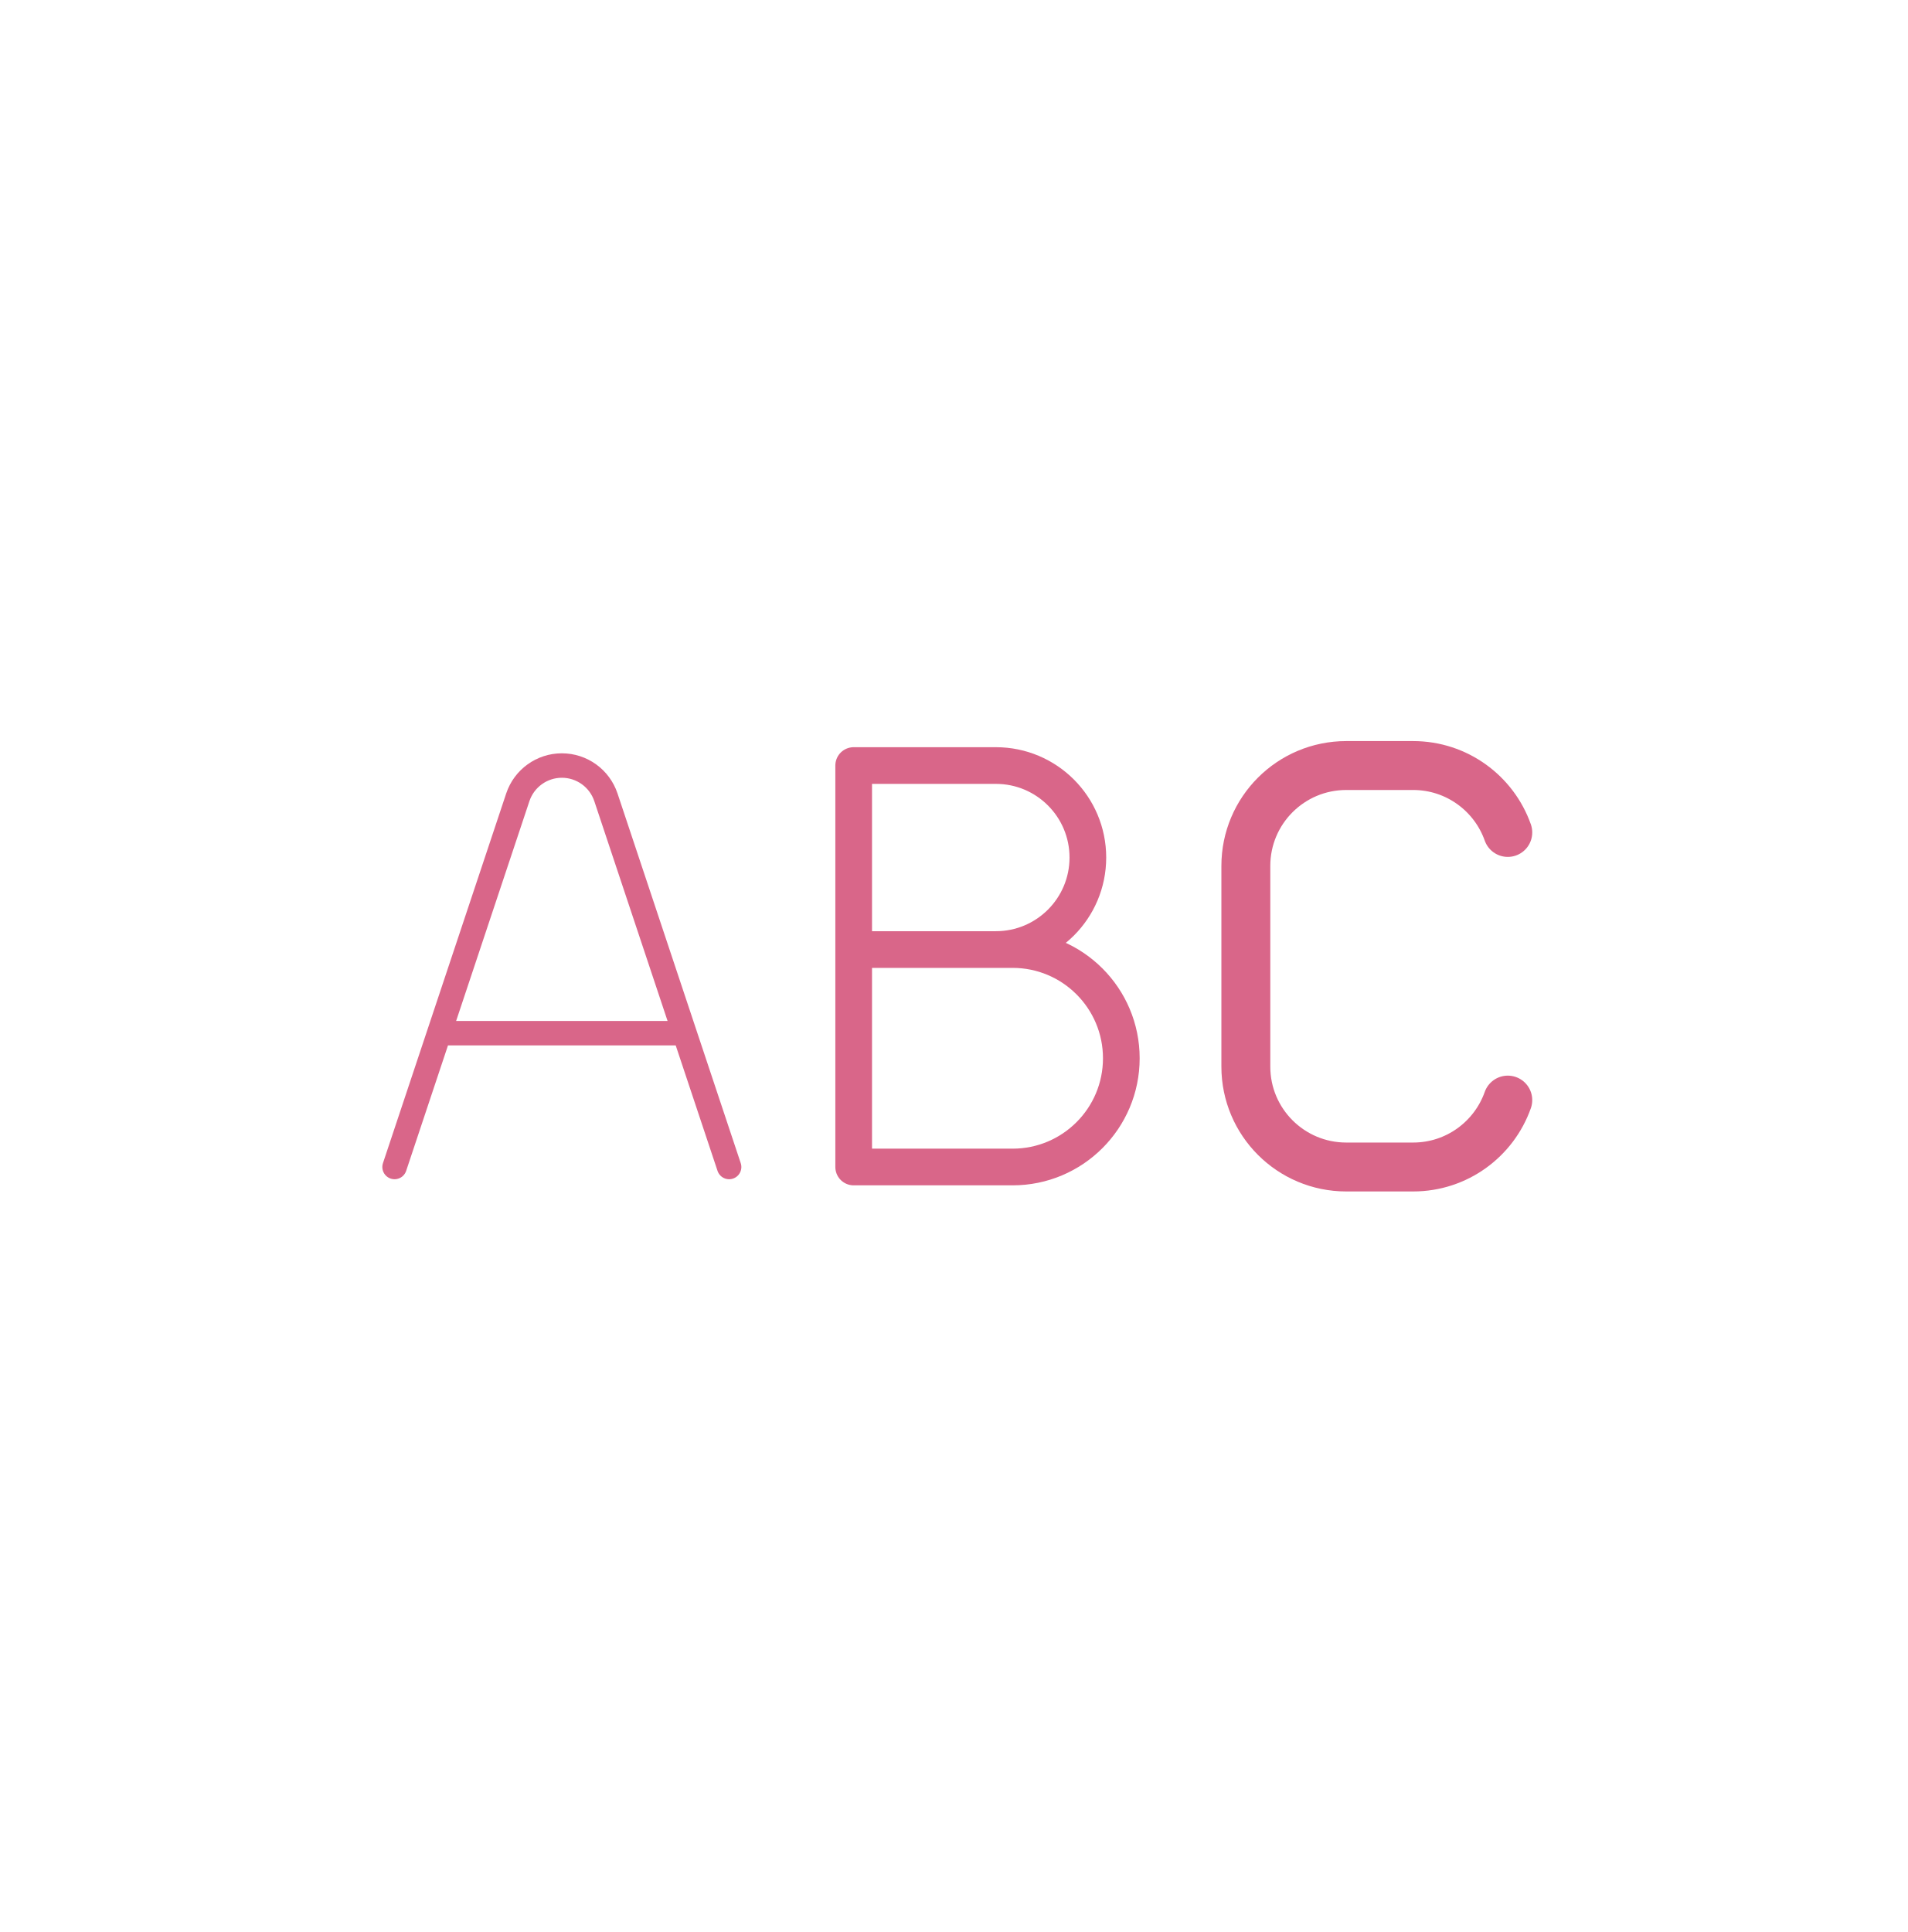
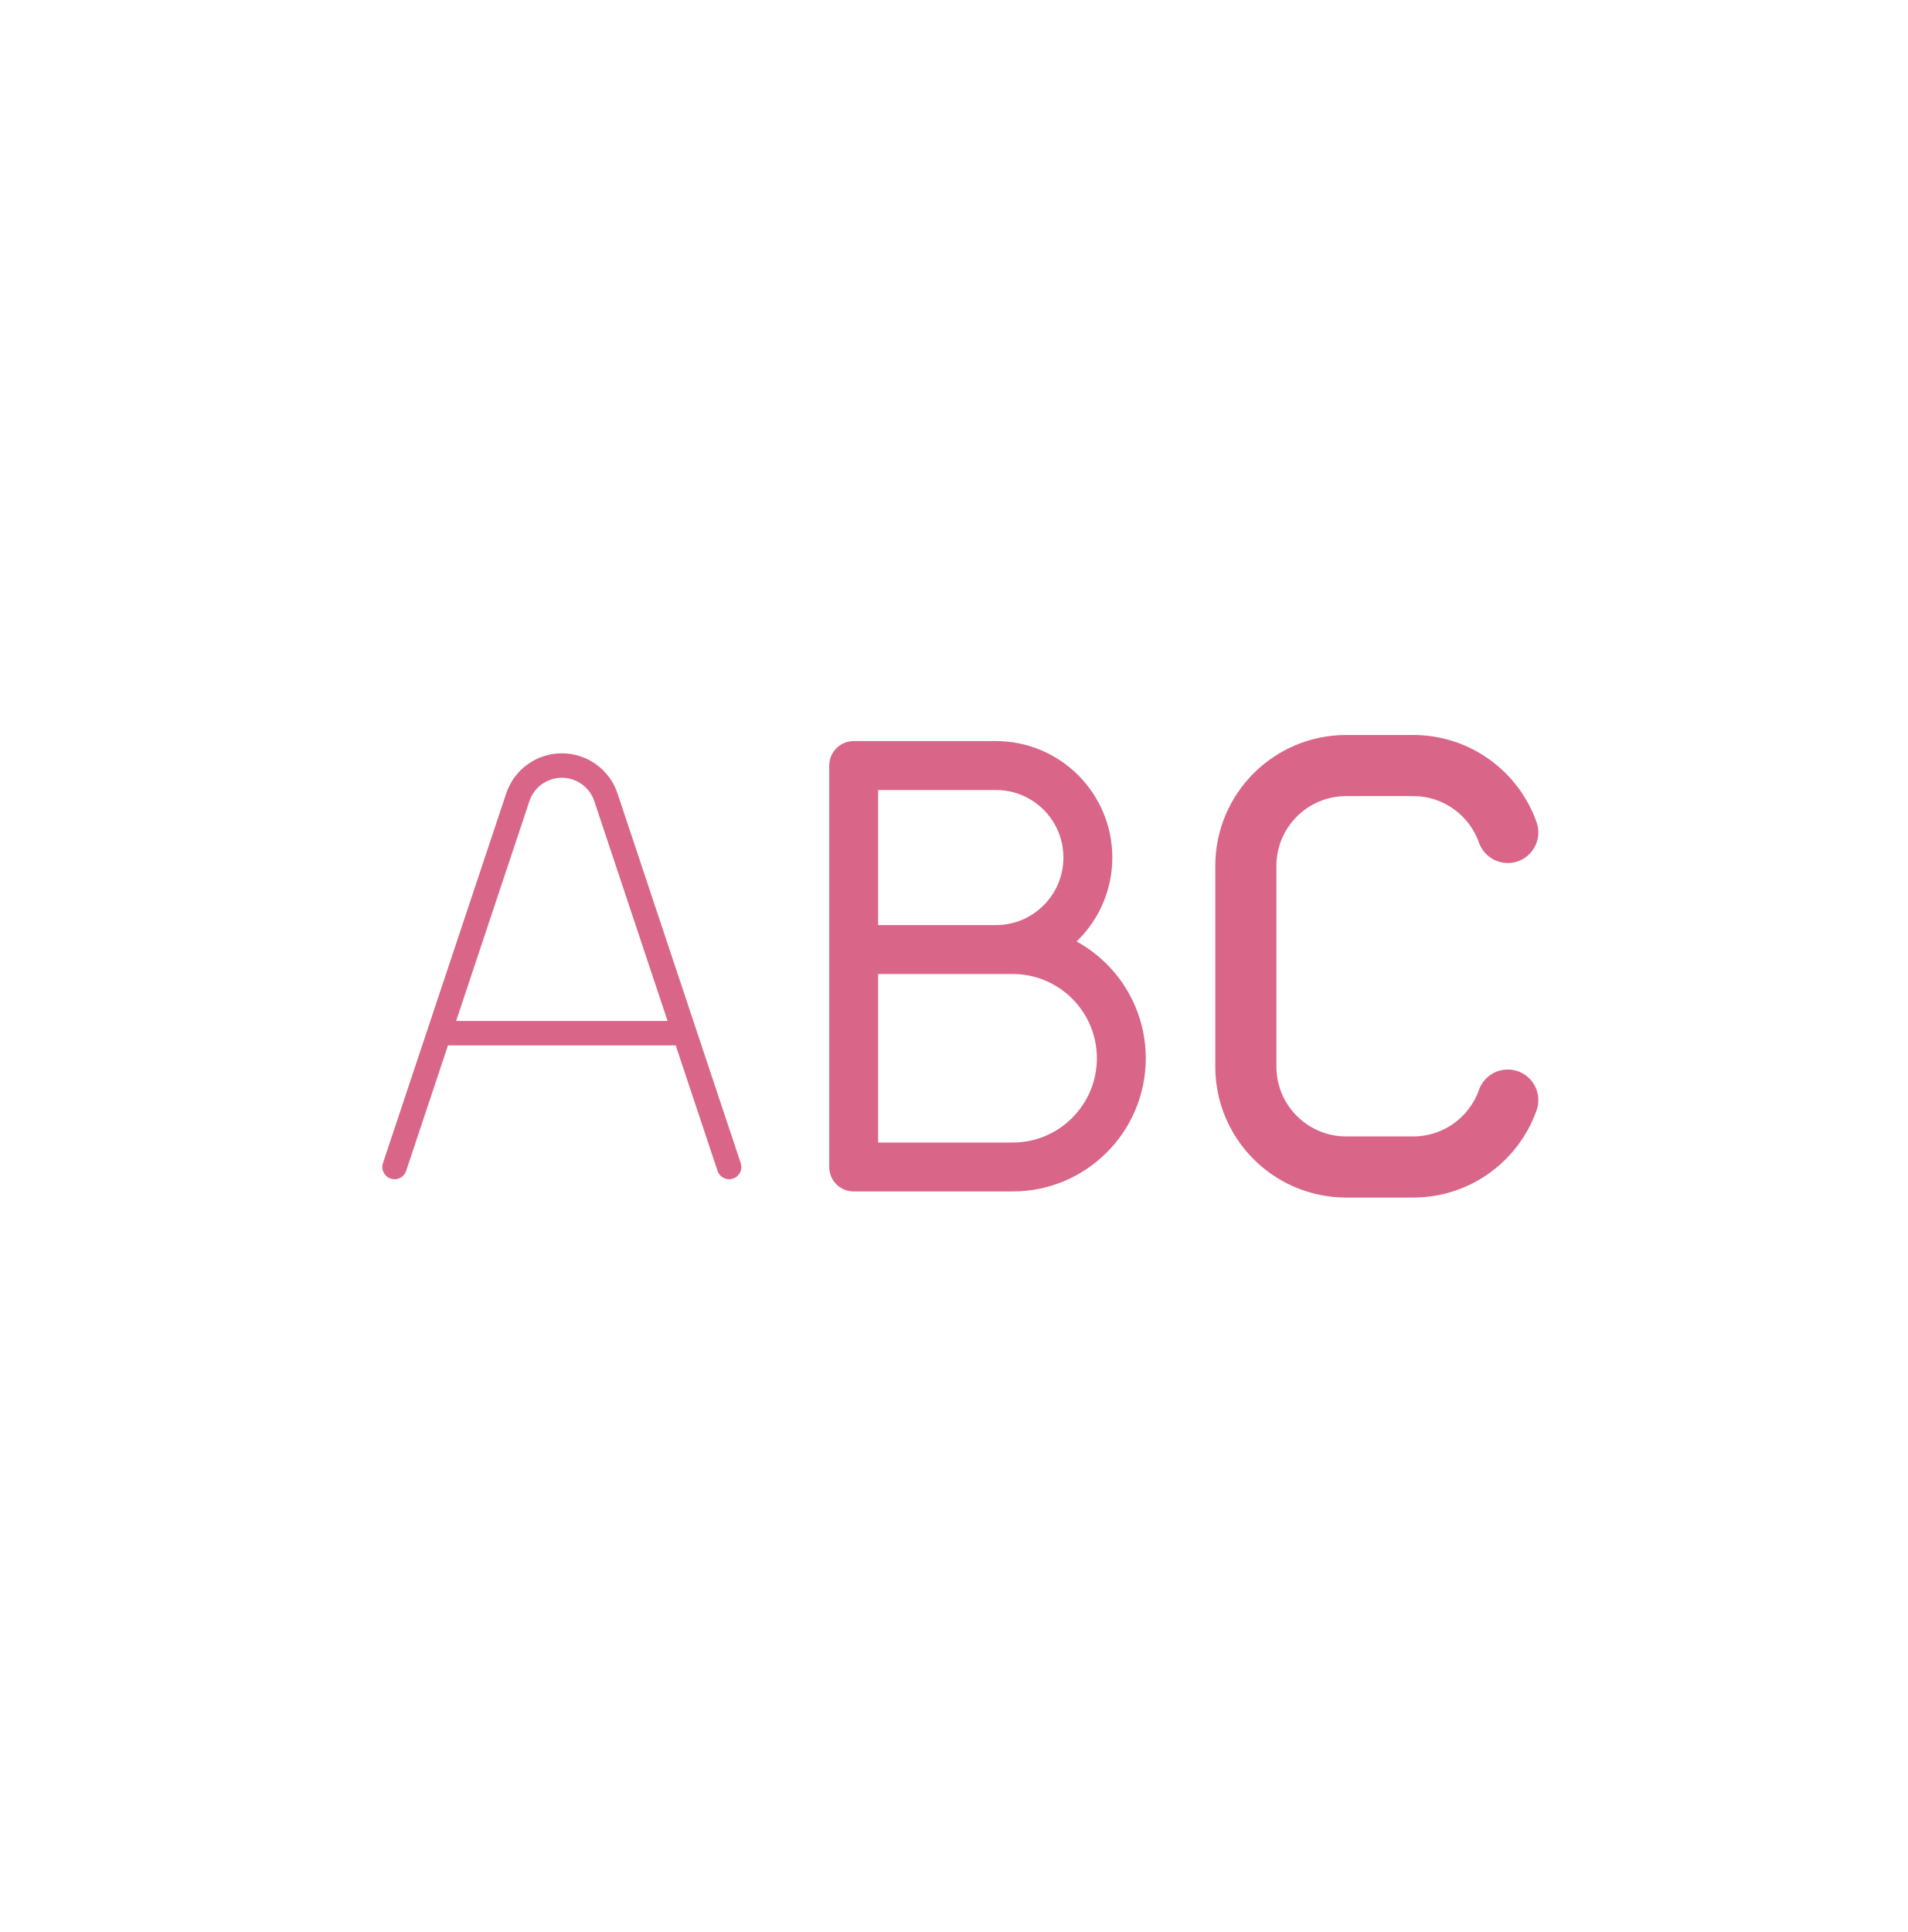
<svg xmlns="http://www.w3.org/2000/svg" width="78" height="79" viewBox="0 0 78 79" fill="none">
  <path d="M16.134 47.719L21.174 32.601C21.433 31.826 22.158 31.303 22.975 31.303C23.792 31.303 24.517 31.826 24.776 32.601L29.815 47.719M17.959 42.247H27.991" stroke="#D96689" stroke-linecap="round" stroke-linejoin="round" />
-   <path d="M34.908 38.827V31.303H40.722C42.8 31.303 44.484 32.987 44.484 35.065C44.484 37.143 42.8 38.827 40.722 38.827H34.908ZM34.908 38.827V47.719H41.406C43.862 47.719 45.852 45.729 45.852 43.273C45.852 40.818 43.862 38.827 41.406 38.827L34.908 38.827Z" stroke="#D96689" stroke-width="1.5" stroke-linecap="round" stroke-linejoin="round" />
-   <path d="M61.655 34.039C61.092 32.445 59.572 31.303 57.785 31.303H55.049C52.782 31.303 50.944 33.14 50.944 35.407V43.615C50.944 45.882 52.782 47.719 55.049 47.719H57.785C59.572 47.719 61.092 46.577 61.655 44.983" stroke="#D96689" stroke-width="2" stroke-linecap="round" stroke-linejoin="round" />
+   <path d="M34.908 38.827V31.303H40.722C42.8 31.303 44.484 32.987 44.484 35.065C44.484 37.143 42.8 38.827 40.722 38.827H34.908ZM34.908 38.827V47.719H41.406C43.862 47.719 45.852 45.729 45.852 43.273C45.852 40.818 43.862 38.827 41.406 38.827L34.908 38.827Z" stroke="#D96689" stroke-width="2" stroke-linecap="round" stroke-linejoin="round" />
+   <path d="M61.655 34.039C61.092 32.445 59.572 31.303 57.785 31.303H55.049C52.782 31.303 50.944 33.14 50.944 35.407V43.615C50.944 45.882 52.782 47.719 55.049 47.719H57.785C59.572 47.719 61.092 46.577 61.655 44.983" stroke="#D96689" stroke-width="2.5" stroke-linecap="round" stroke-linejoin="round" />
</svg>
